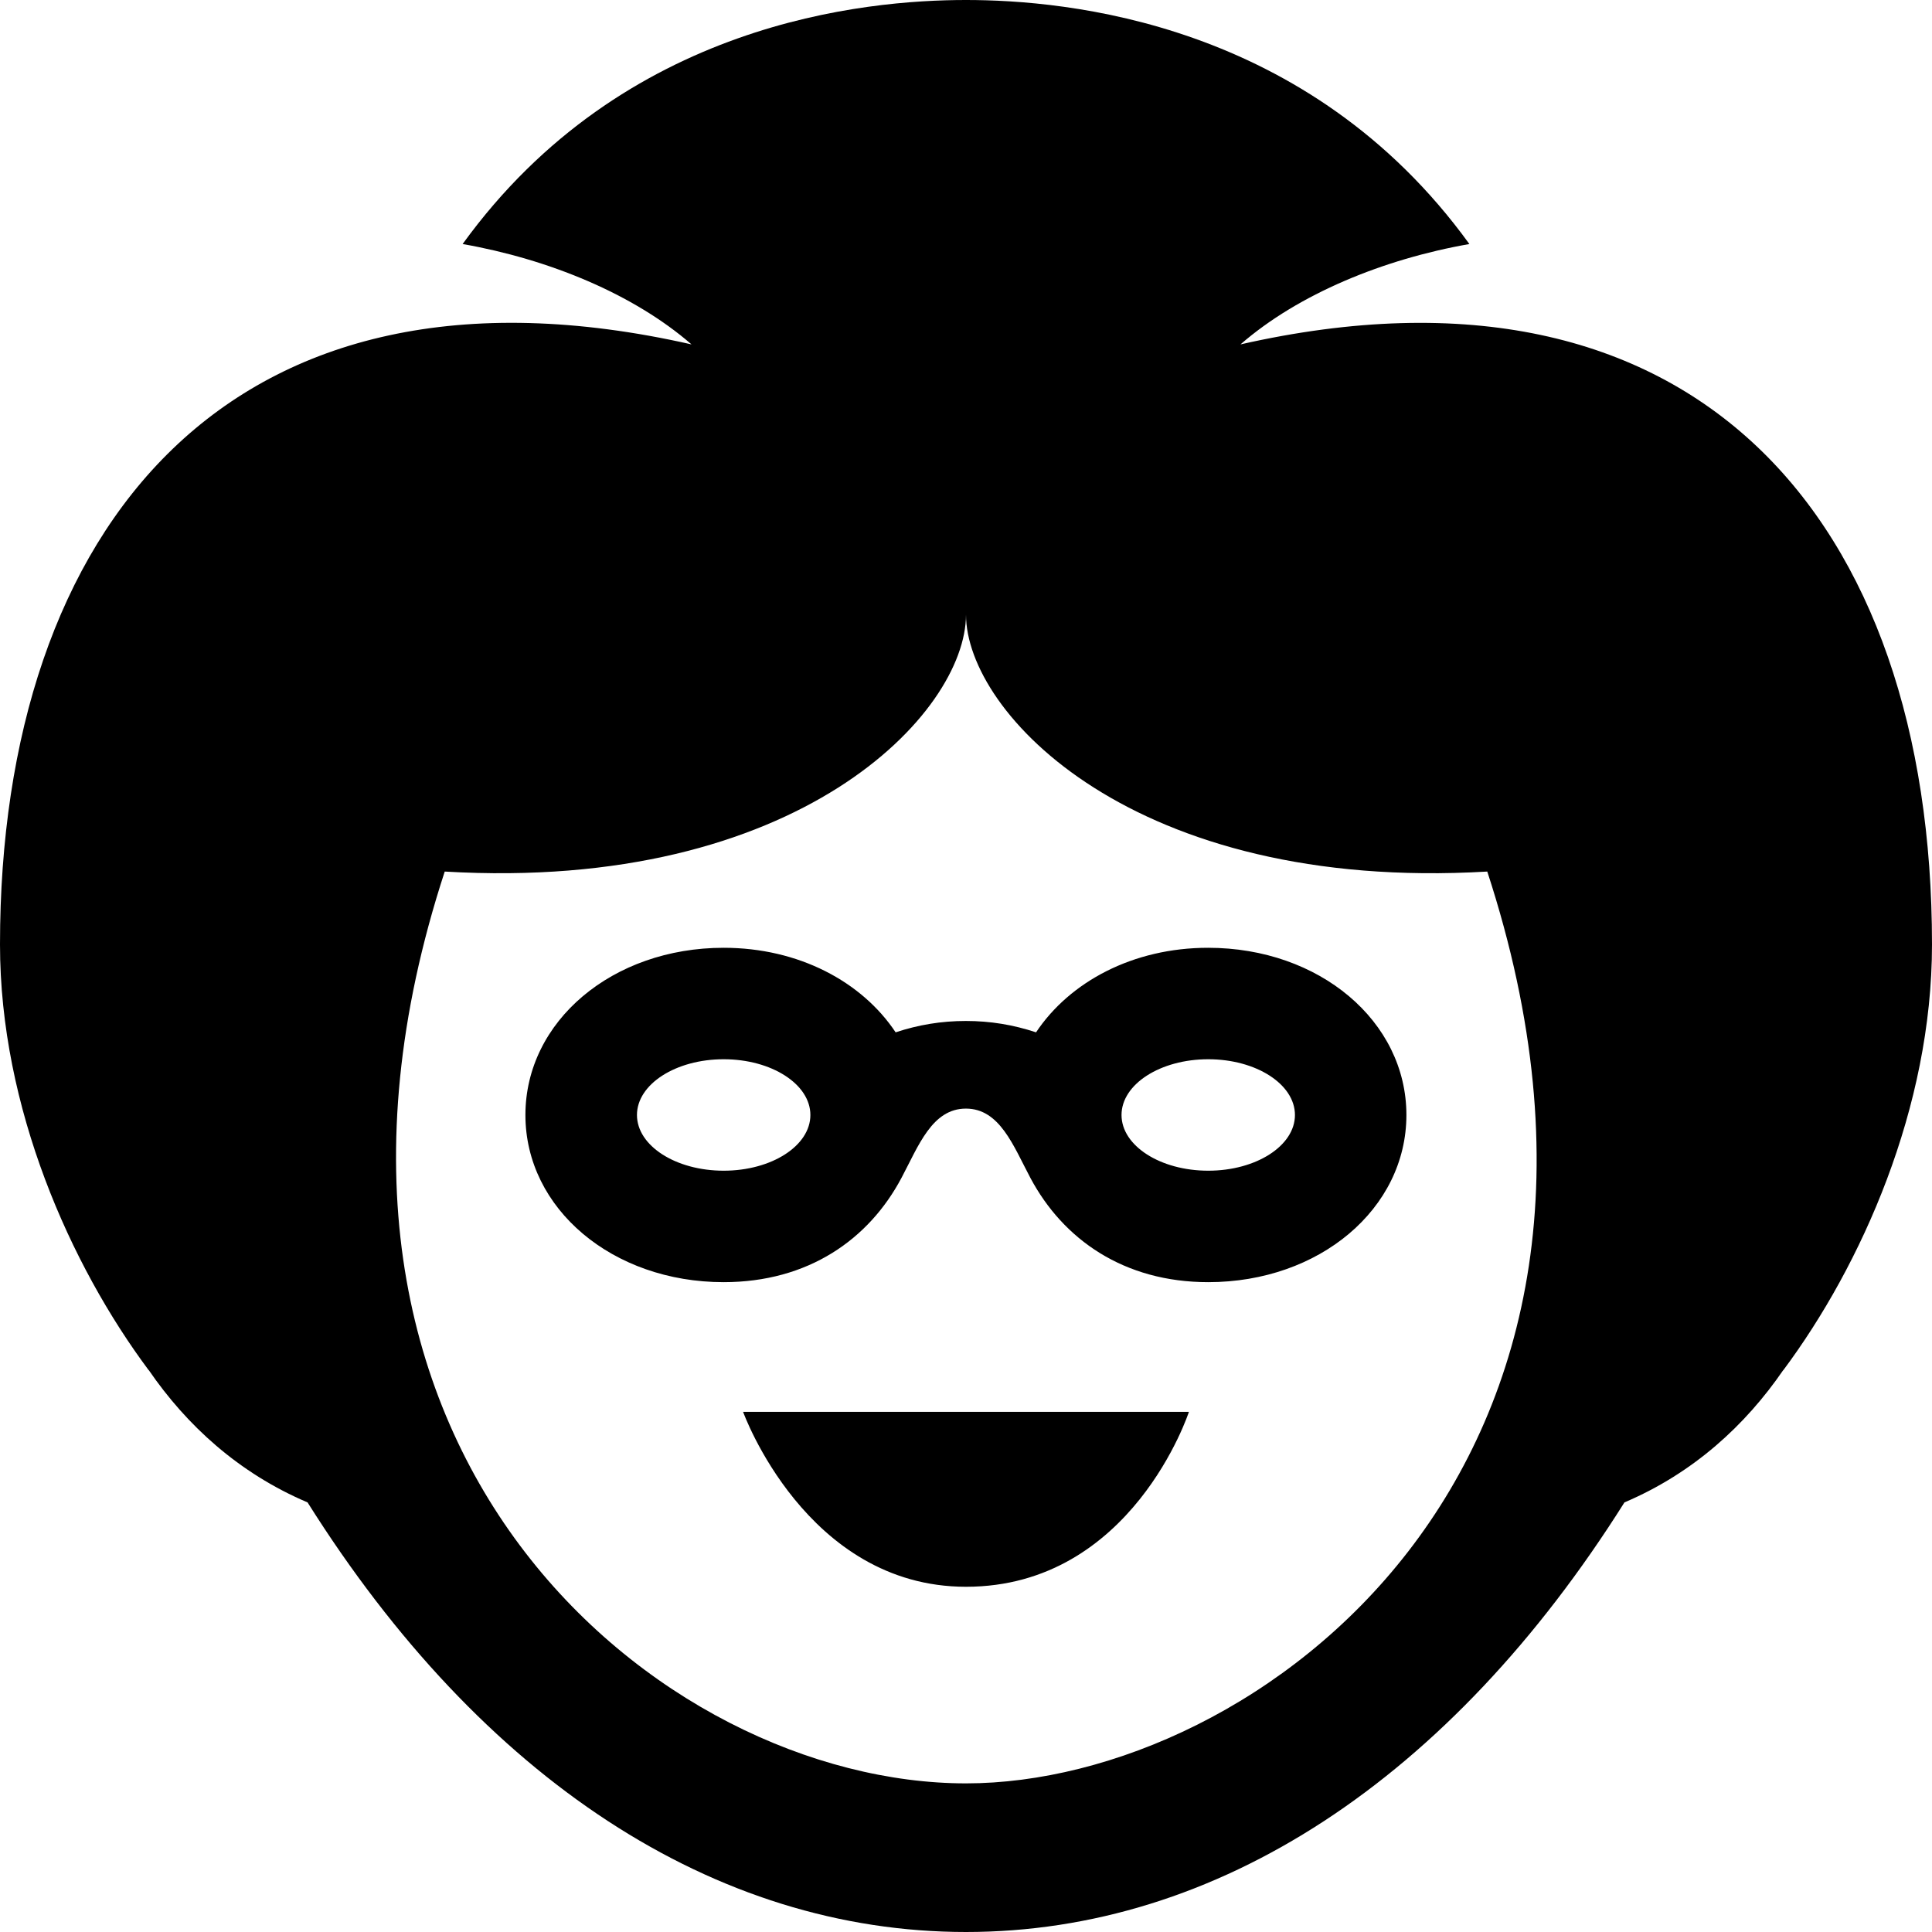
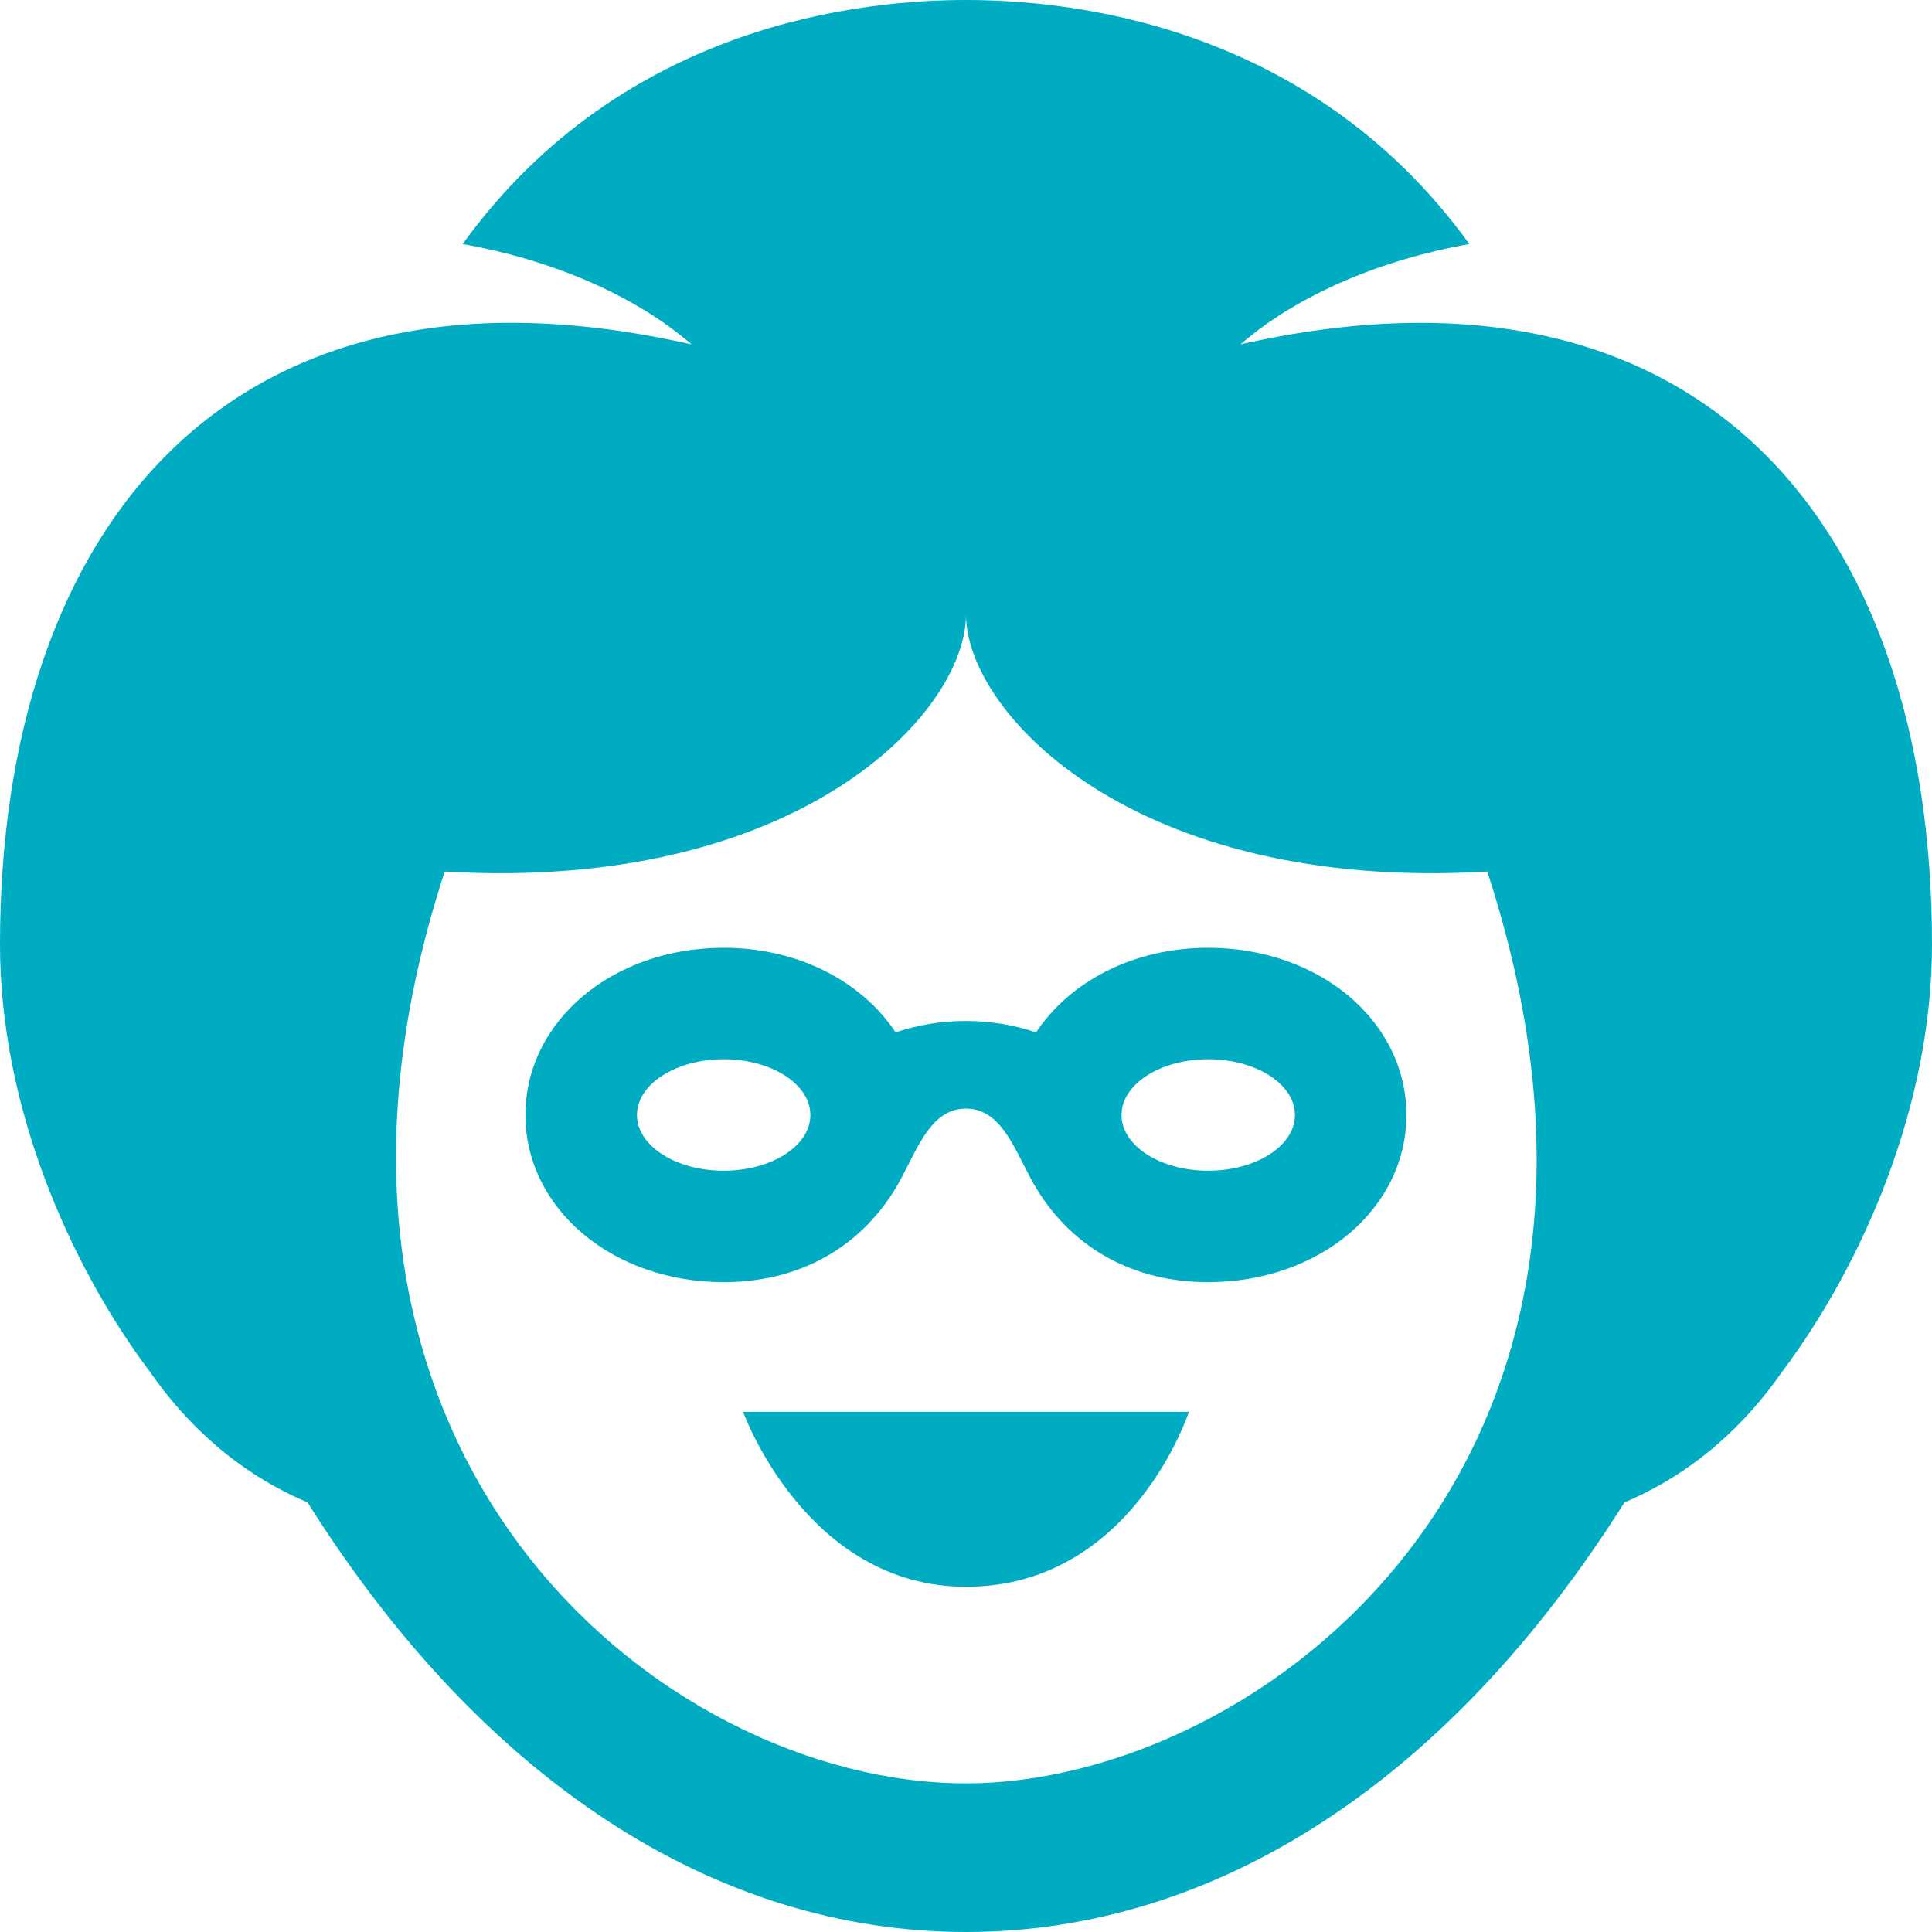
<svg xmlns="http://www.w3.org/2000/svg" width="42" height="42" viewBox="0 0 42 42" fill="none">
-   <path d="M16.154 30.692H25.846C25.846 30.692 24.61 34.495 21 34.495C17.522 34.495 16.154 30.692 16.154 30.692ZM30.574 24.239C30.574 26.277 28.683 27.873 26.266 27.873C24.428 27.873 23.11 26.941 22.399 25.605C22.029 24.908 21.733 24.1 20.998 24.1C20.263 24.1 19.968 24.908 19.598 25.605C18.889 26.943 17.57 27.873 15.731 27.873C13.316 27.873 11.422 26.277 11.422 24.239C11.422 22.2 13.314 20.604 15.731 20.604C17.362 20.604 18.738 21.341 19.47 22.442C19.966 22.278 20.464 22.195 20.997 22.195C21.53 22.195 22.027 22.278 22.523 22.442C23.255 21.343 24.631 20.604 26.263 20.604C28.683 20.604 30.574 22.2 30.574 24.239ZM17.617 24.239C17.617 23.57 16.774 23.027 15.732 23.027C14.69 23.027 13.847 23.57 13.847 24.239C13.847 24.908 14.69 25.45 15.732 25.45C16.774 25.45 17.617 24.908 17.617 24.239ZM28.151 24.239C28.151 23.57 27.308 23.027 26.266 23.027C25.224 23.027 24.381 23.57 24.381 24.239C24.381 24.908 25.224 25.45 26.266 25.45C27.308 25.45 28.151 24.908 28.151 24.239ZM42 20.532C42 24.079 40.465 27.51 38.769 29.785H38.766C37.944 30.982 36.815 32.023 35.314 32.661C31.519 38.688 26.455 42 21 42C15.545 42 10.477 38.688 6.686 32.661C5.185 32.023 4.056 30.982 3.234 29.785H3.231C1.535 27.512 0 24.081 0 20.532C0 11.464 5.006 5.214 15.033 7.487C13.771 6.39 11.925 5.633 10.057 5.305C13.559 0.467 18.829 0 21 0C23.171 0 28.441 0.467 31.943 5.305C30.075 5.633 28.227 6.39 26.967 7.487C36.855 5.245 42 11.293 42 20.532ZM32.332 18.947C24.648 19.399 21 15.498 21 13.361C21 15.5 17.354 19.399 9.668 18.947C5.538 31.578 14.375 38.769 21 38.769C27.29 38.769 36.575 31.925 32.332 18.947Z" fill="black" />
+   <path d="M16.154 30.692H25.846C25.846 30.692 24.61 34.495 21 34.495C17.522 34.495 16.154 30.692 16.154 30.692ZM30.574 24.239C30.574 26.277 28.683 27.873 26.266 27.873C24.428 27.873 23.11 26.941 22.399 25.605C22.029 24.908 21.733 24.1 20.998 24.1C20.263 24.1 19.968 24.908 19.598 25.605C18.889 26.943 17.57 27.873 15.731 27.873C13.316 27.873 11.422 26.277 11.422 24.239C11.422 22.2 13.314 20.604 15.731 20.604C17.362 20.604 18.738 21.341 19.47 22.442C19.966 22.278 20.464 22.195 20.997 22.195C21.53 22.195 22.027 22.278 22.523 22.442C23.255 21.343 24.631 20.604 26.263 20.604C28.683 20.604 30.574 22.2 30.574 24.239ZM17.617 24.239C17.617 23.57 16.774 23.027 15.732 23.027C14.69 23.027 13.847 23.57 13.847 24.239C13.847 24.908 14.69 25.45 15.732 25.45C16.774 25.45 17.617 24.908 17.617 24.239ZM28.151 24.239C28.151 23.57 27.308 23.027 26.266 23.027C25.224 23.027 24.381 23.57 24.381 24.239C24.381 24.908 25.224 25.45 26.266 25.45C27.308 25.45 28.151 24.908 28.151 24.239ZM42 20.532C42 24.079 40.465 27.51 38.769 29.785H38.766C37.944 30.982 36.815 32.023 35.314 32.661C31.519 38.688 26.455 42 21 42C15.545 42 10.477 38.688 6.686 32.661C5.185 32.023 4.056 30.982 3.234 29.785H3.231C1.535 27.512 0 24.081 0 20.532C0 11.464 5.006 5.214 15.033 7.487C13.771 6.39 11.925 5.633 10.057 5.305C13.559 0.467 18.829 0 21 0C23.171 0 28.441 0.467 31.943 5.305C30.075 5.633 28.227 6.39 26.967 7.487C36.855 5.245 42 11.293 42 20.532ZM32.332 18.947C24.648 19.399 21 15.498 21 13.361C21 15.5 17.354 19.399 9.668 18.947C5.538 31.578 14.375 38.769 21 38.769C27.29 38.769 36.575 31.925 32.332 18.947Z" fill="#00ACC1" />
</svg>
